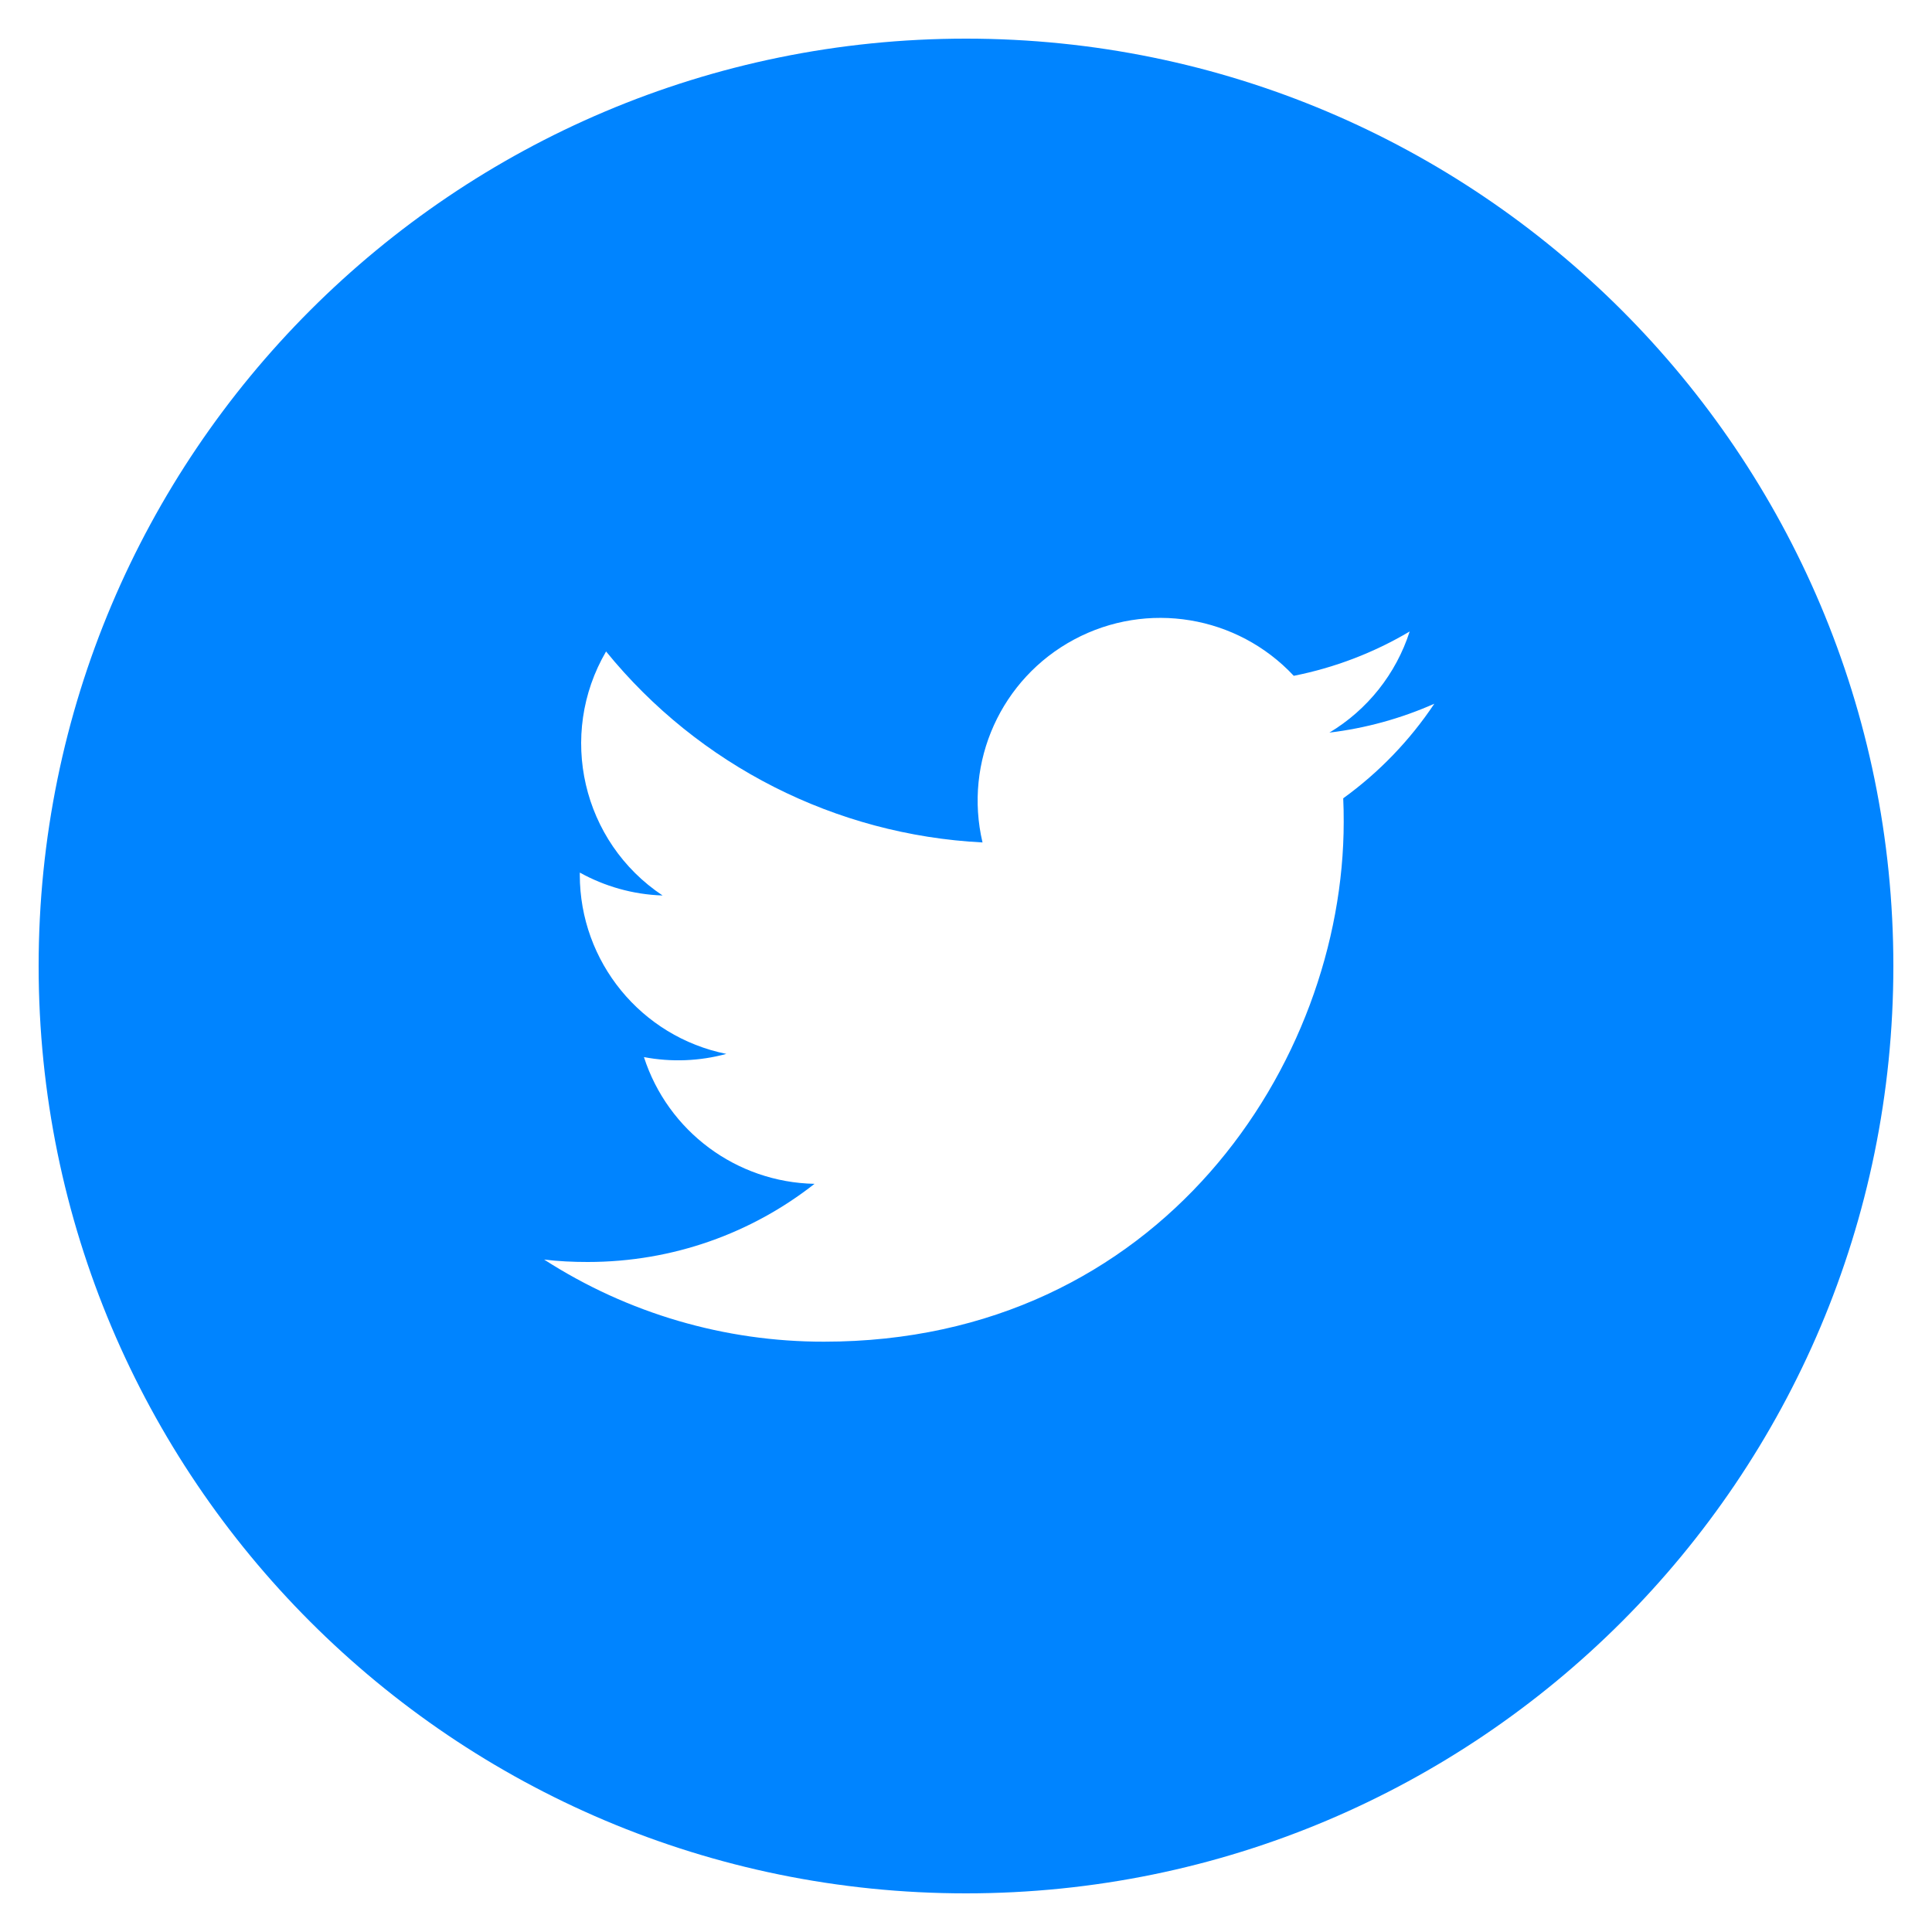
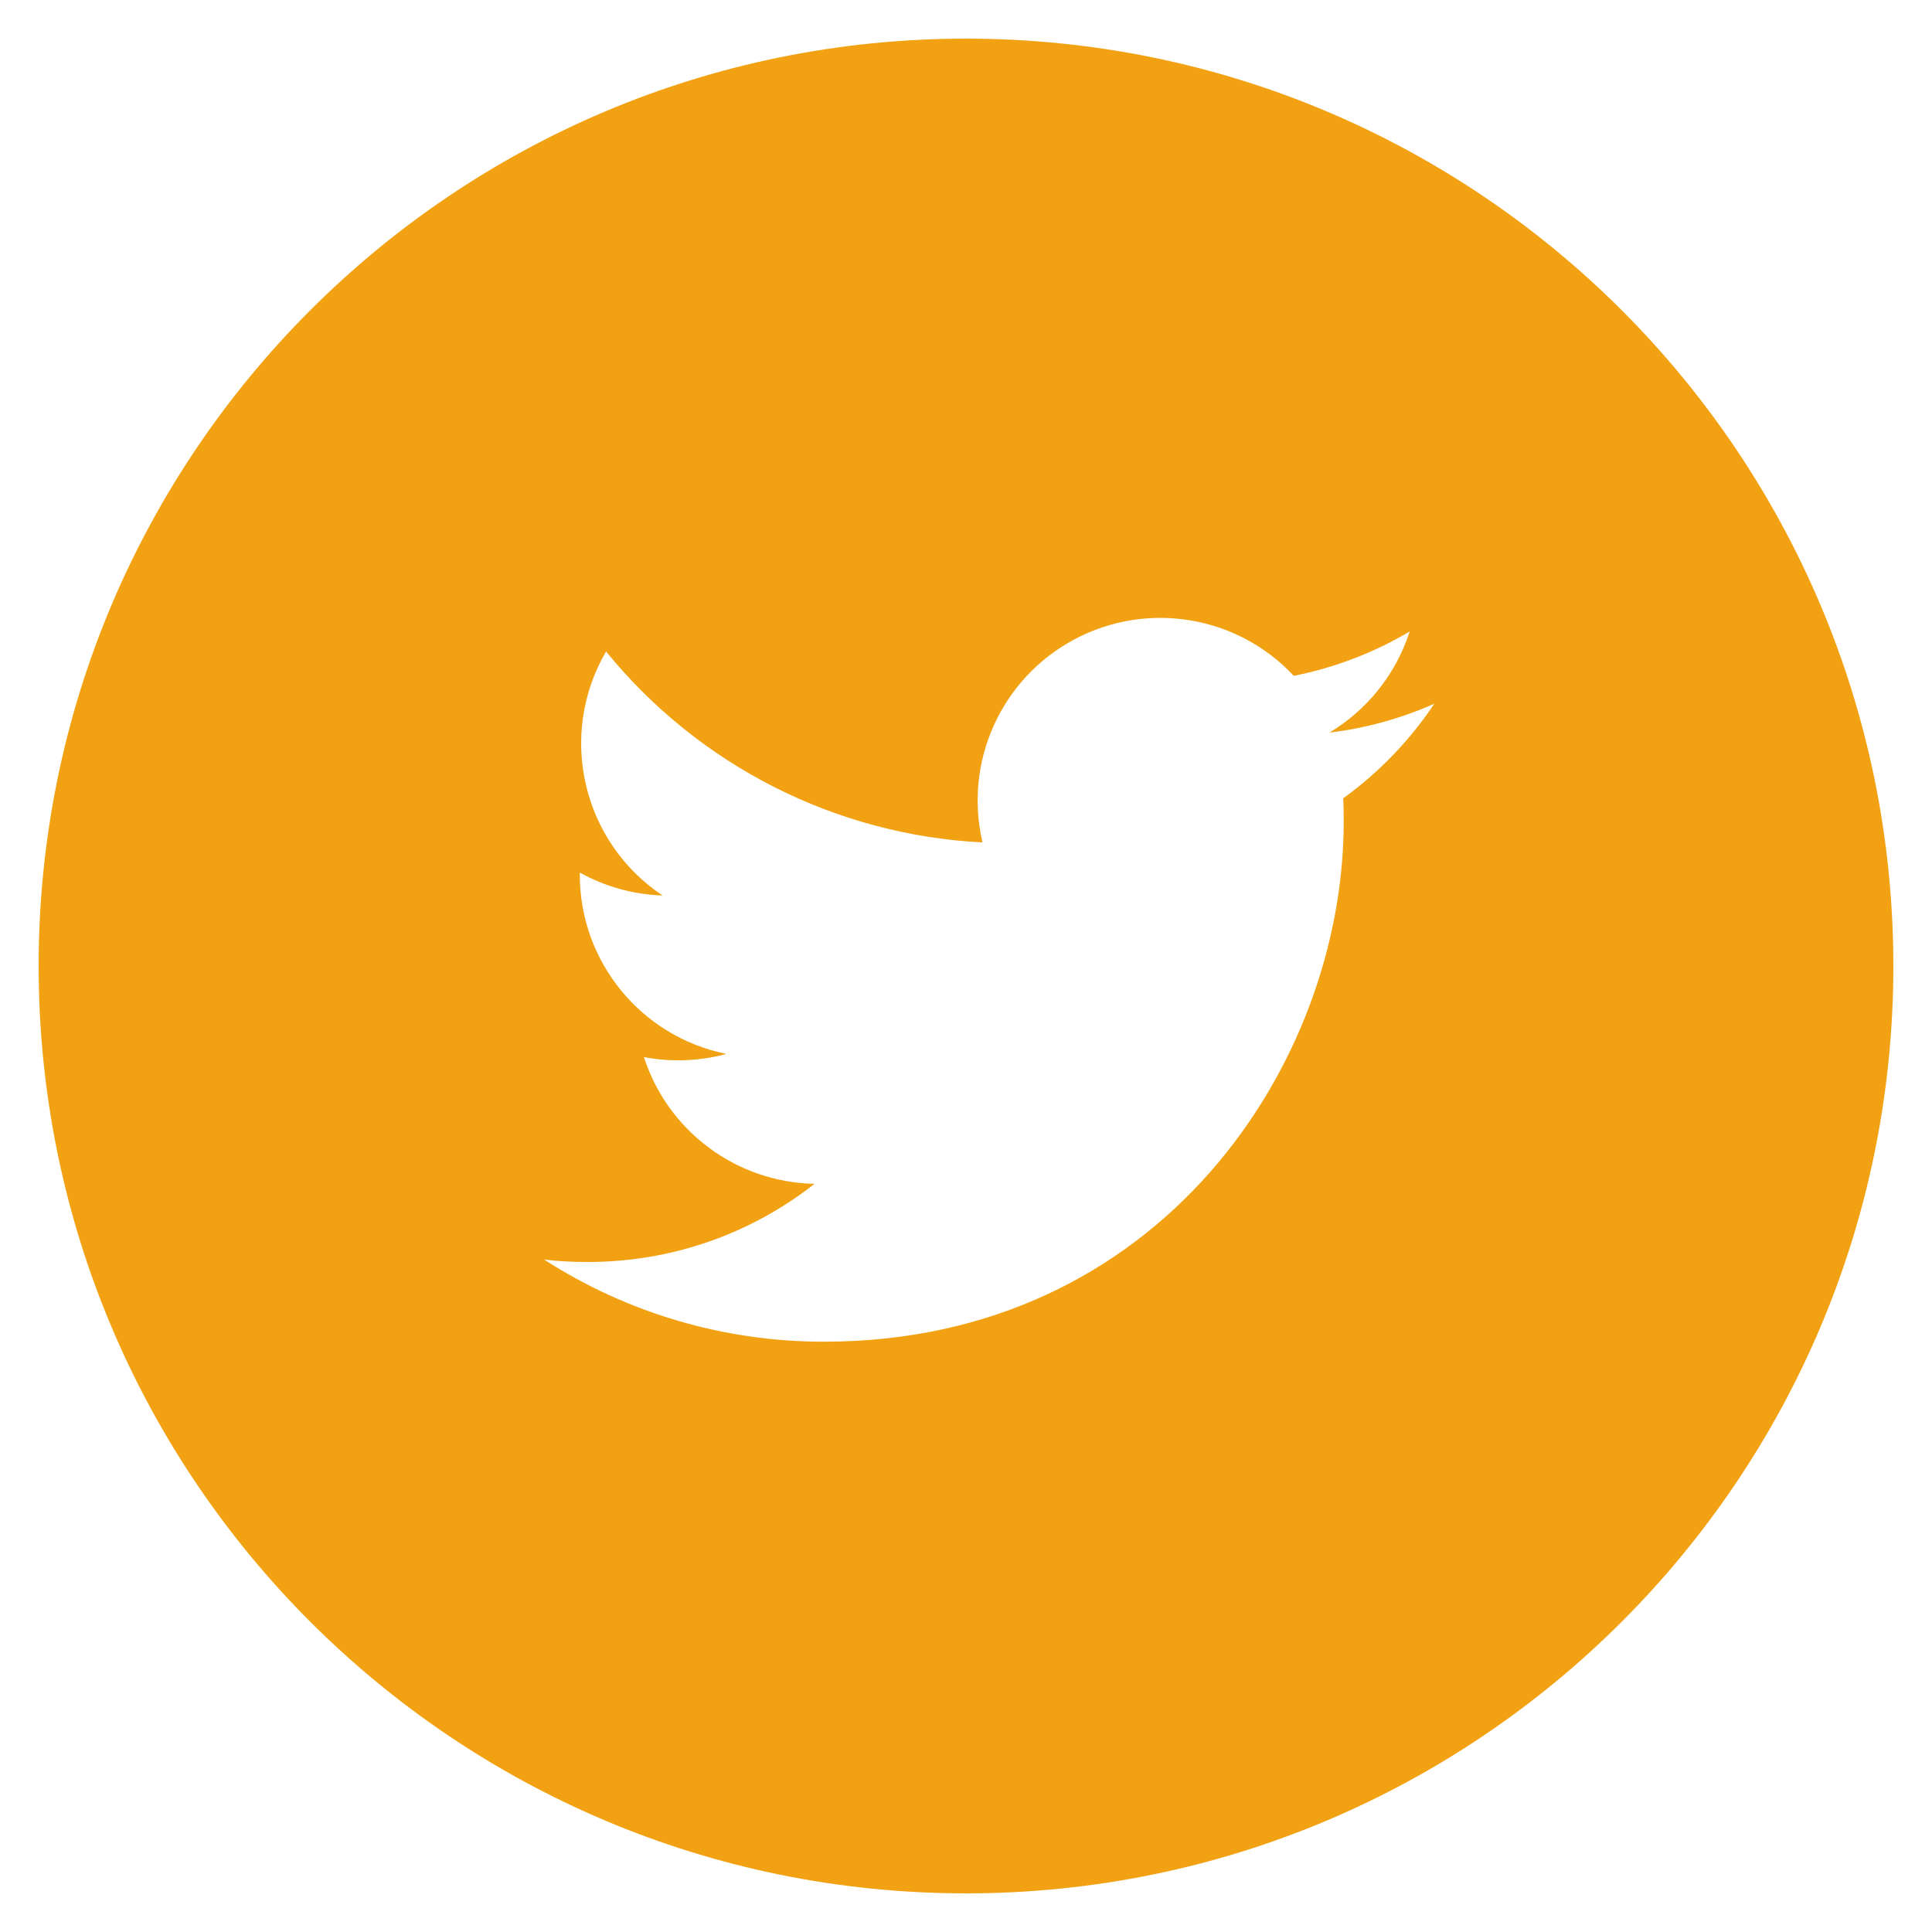
<svg xmlns="http://www.w3.org/2000/svg" width="20" height="20" preserveAspectRatio="xMidYMid meet" viewBox="0 0 20 20" style="-ms-transform: rotate(360deg); -webkit-transform: rotate(360deg); transform: rotate(360deg);">
-   <path d="M10 .4C4.698.4.4 4.698.4 10s4.298 9.6 9.6 9.6s9.6-4.298 9.6-9.6S15.302.4 10 .4zm3.905 7.864c.004.082.005.164.005.244c0 2.5-1.901 5.381-5.379 5.381a5.335 5.335 0 0 1-2.898-.85c.147.018.298.025.451.025c.886 0 1.701-.301 2.348-.809a1.895 1.895 0 0 1-1.766-1.312a1.9 1.9 0 0 0 .853-.033a1.892 1.892 0 0 1-1.517-1.854v-.023c.255.141.547.227.857.237a1.89 1.89 0 0 1-.585-2.526a5.376 5.376 0 0 0 3.897 1.977a1.891 1.891 0 0 1 3.222-1.725a3.797 3.797 0 0 0 1.2-.459a1.9 1.9 0 0 1-.831 1.047a3.799 3.799 0 0 0 1.086-.299a3.834 3.834 0 0 1-.943.979z" fill="#0084ff" />
+   <path d="M10 .4C4.698.4.4 4.698.4 10s4.298 9.6 9.6 9.6s9.6-4.298 9.6-9.6S15.302.4 10 .4zm3.905 7.864c.004.082.005.164.005.244c0 2.5-1.901 5.381-5.379 5.381a5.335 5.335 0 0 1-2.898-.85c.147.018.298.025.451.025c.886 0 1.701-.301 2.348-.809a1.895 1.895 0 0 1-1.766-1.312a1.9 1.9 0 0 0 .853-.033a1.892 1.892 0 0 1-1.517-1.854v-.023c.255.141.547.227.857.237a1.89 1.89 0 0 1-.585-2.526a5.376 5.376 0 0 0 3.897 1.977a1.891 1.891 0 0 1 3.222-1.725a3.797 3.797 0 0 0 1.2-.459a1.9 1.9 0 0 1-.831 1.047a3.799 3.799 0 0 0 1.086-.299a3.834 3.834 0 0 1-.943.979z" fill="#f1a111" />
  <rect x="0" y="0" width="20" height="20" fill="rgba(0, 0, 0, 0)" />
</svg>
